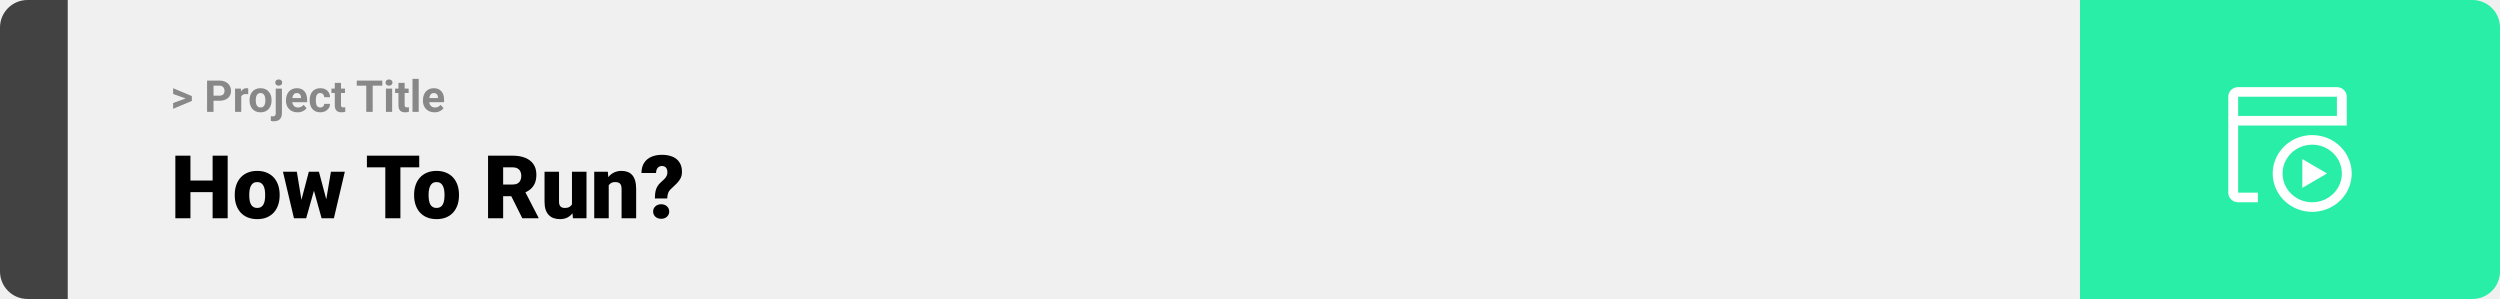
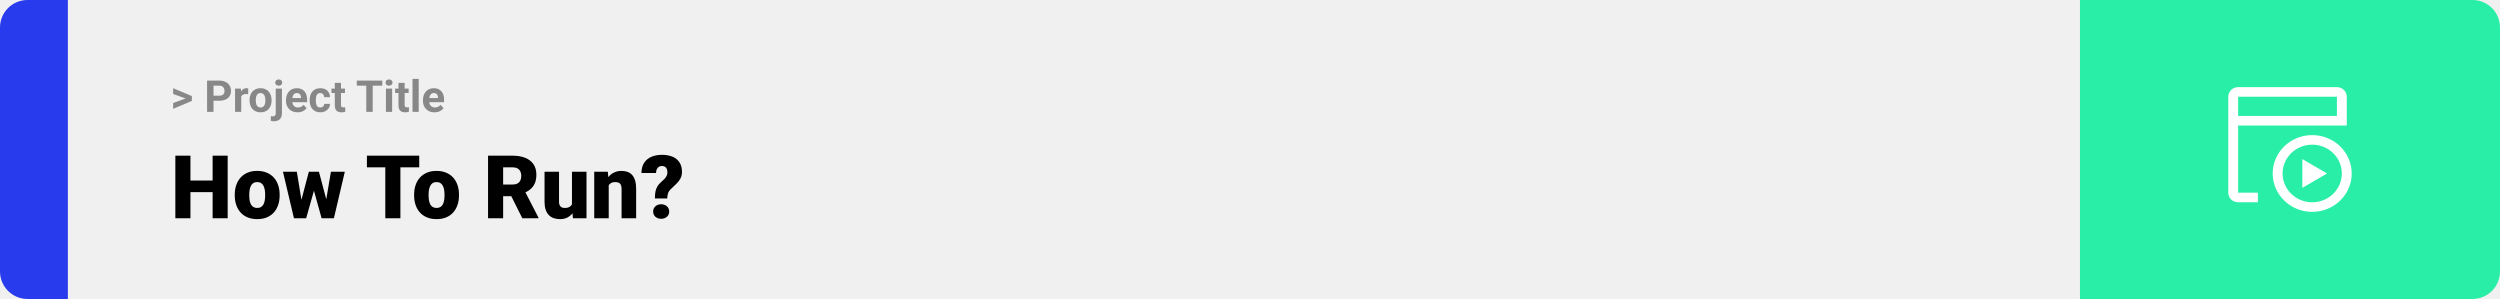
<svg xmlns="http://www.w3.org/2000/svg" width="1363" height="163" viewBox="0 0 1363 163" fill="none">
-   <path d="M0 15C0 6.716 6.716 0 15 0H37V163H15C6.716 163 0 156.284 0 148V15Z" fill="#424242" />
-   <rect width="1097" height="163" transform="translate(37)" fill="#F0F0F0" />
+   <path d="M0 15C0 6.716 6.716 0 15 0H37V163H15C6.716 163 0 156.284 0 148V15Z" fill="#283CEE" />
+   <rect width="1097" height="163" transform="translate(37)" fill="#283CEEs" />
  <path d="M101.906 53.922L94.394 51.238V48.086L104.602 52.375V54.637L101.906 53.922ZM94.394 56.172L101.918 53.43L104.602 52.785V55.035L94.394 59.324V56.172ZM119.543 54.918H115.195V52.176H119.543C120.215 52.176 120.762 52.066 121.184 51.848C121.605 51.621 121.914 51.309 122.109 50.91C122.305 50.512 122.402 50.062 122.402 49.562C122.402 49.055 122.305 48.582 122.109 48.145C121.914 47.707 121.605 47.355 121.184 47.09C120.762 46.824 120.215 46.691 119.543 46.691H116.414V61H112.898V43.938H119.543C120.879 43.938 122.023 44.18 122.977 44.664C123.938 45.141 124.672 45.801 125.18 46.645C125.688 47.488 125.941 48.453 125.941 49.539C125.941 50.641 125.688 51.594 125.18 52.398C124.672 53.203 123.938 53.824 122.977 54.262C122.023 54.699 120.879 54.918 119.543 54.918ZM131.531 51.086V61H128.156V48.32H131.332L131.531 51.086ZM135.352 48.238L135.293 51.367C135.129 51.344 134.93 51.324 134.695 51.309C134.469 51.285 134.262 51.273 134.074 51.273C133.598 51.273 133.184 51.336 132.832 51.461C132.488 51.578 132.199 51.754 131.965 51.988C131.738 52.223 131.566 52.508 131.449 52.844C131.34 53.18 131.277 53.562 131.262 53.992L130.582 53.781C130.582 52.961 130.664 52.207 130.828 51.52C130.992 50.824 131.23 50.219 131.543 49.703C131.863 49.188 132.254 48.789 132.715 48.508C133.176 48.227 133.703 48.086 134.297 48.086C134.484 48.086 134.676 48.102 134.871 48.133C135.066 48.156 135.227 48.191 135.352 48.238ZM136.055 54.789V54.543C136.055 53.613 136.188 52.758 136.453 51.977C136.719 51.188 137.105 50.504 137.613 49.926C138.121 49.348 138.746 48.898 139.488 48.578C140.23 48.25 141.082 48.086 142.043 48.086C143.004 48.086 143.859 48.25 144.609 48.578C145.359 48.898 145.988 49.348 146.496 49.926C147.012 50.504 147.402 51.188 147.668 51.977C147.934 52.758 148.066 53.613 148.066 54.543V54.789C148.066 55.711 147.934 56.566 147.668 57.355C147.402 58.137 147.012 58.82 146.496 59.406C145.988 59.984 145.363 60.434 144.621 60.754C143.879 61.074 143.027 61.234 142.066 61.234C141.105 61.234 140.25 61.074 139.5 60.754C138.758 60.434 138.129 59.984 137.613 59.406C137.105 58.82 136.719 58.137 136.453 57.355C136.188 56.566 136.055 55.711 136.055 54.789ZM139.43 54.543V54.789C139.43 55.32 139.477 55.816 139.57 56.277C139.664 56.738 139.812 57.145 140.016 57.496C140.227 57.84 140.5 58.109 140.836 58.305C141.172 58.5 141.582 58.598 142.066 58.598C142.535 58.598 142.938 58.5 143.273 58.305C143.609 58.109 143.879 57.84 144.082 57.496C144.285 57.145 144.434 56.738 144.527 56.277C144.629 55.816 144.68 55.32 144.68 54.789V54.543C144.68 54.027 144.629 53.543 144.527 53.09C144.434 52.629 144.281 52.223 144.07 51.871C143.867 51.512 143.598 51.23 143.262 51.027C142.926 50.824 142.52 50.723 142.043 50.723C141.566 50.723 141.16 50.824 140.824 51.027C140.496 51.23 140.227 51.512 140.016 51.871C139.812 52.223 139.664 52.629 139.57 53.09C139.477 53.543 139.43 54.027 139.43 54.543ZM150.328 48.32H153.715V61.762C153.715 62.699 153.543 63.492 153.199 64.141C152.855 64.789 152.359 65.281 151.711 65.617C151.062 65.953 150.277 66.121 149.355 66.121C149.066 66.121 148.785 66.106 148.512 66.074C148.23 66.043 147.941 65.992 147.645 65.922L147.656 63.332C147.844 63.363 148.027 63.387 148.207 63.402C148.379 63.426 148.555 63.438 148.734 63.438C149.086 63.438 149.379 63.379 149.613 63.262C149.848 63.145 150.023 62.961 150.141 62.711C150.266 62.469 150.328 62.152 150.328 61.762V48.32ZM150.059 45.016C150.059 44.523 150.23 44.117 150.574 43.797C150.926 43.477 151.387 43.316 151.957 43.316C152.535 43.316 152.996 43.477 153.34 43.797C153.684 44.117 153.855 44.523 153.855 45.016C153.855 45.508 153.684 45.914 153.34 46.234C152.996 46.555 152.535 46.715 151.957 46.715C151.387 46.715 150.926 46.555 150.574 46.234C150.23 45.914 150.059 45.508 150.059 45.016ZM162.234 61.234C161.25 61.234 160.367 61.078 159.586 60.766C158.805 60.445 158.141 60.004 157.594 59.441C157.055 58.879 156.641 58.227 156.352 57.484C156.062 56.734 155.918 55.938 155.918 55.094V54.625C155.918 53.664 156.055 52.785 156.328 51.988C156.602 51.191 156.992 50.5 157.5 49.914C158.016 49.328 158.641 48.879 159.375 48.566C160.109 48.246 160.938 48.086 161.859 48.086C162.758 48.086 163.555 48.234 164.25 48.531C164.945 48.828 165.527 49.25 165.996 49.797C166.473 50.344 166.832 51 167.074 51.766C167.316 52.523 167.438 53.367 167.438 54.297V55.703H157.359V53.453H164.121V53.195C164.121 52.727 164.035 52.309 163.863 51.941C163.699 51.566 163.449 51.27 163.113 51.051C162.777 50.832 162.348 50.723 161.824 50.723C161.379 50.723 160.996 50.82 160.676 51.016C160.355 51.211 160.094 51.484 159.891 51.836C159.695 52.188 159.547 52.602 159.445 53.078C159.352 53.547 159.305 54.062 159.305 54.625V55.094C159.305 55.602 159.375 56.07 159.516 56.5C159.664 56.93 159.871 57.301 160.137 57.613C160.41 57.926 160.738 58.168 161.121 58.34C161.512 58.512 161.953 58.598 162.445 58.598C163.055 58.598 163.621 58.48 164.145 58.246C164.676 58.004 165.133 57.641 165.516 57.156L167.156 58.938C166.891 59.32 166.527 59.688 166.066 60.039C165.613 60.391 165.066 60.68 164.426 60.906C163.785 61.125 163.055 61.234 162.234 61.234ZM174.598 58.598C175.012 58.598 175.379 58.52 175.699 58.363C176.02 58.199 176.27 57.973 176.449 57.684C176.637 57.387 176.734 57.039 176.742 56.641H179.918C179.91 57.531 179.672 58.324 179.203 59.02C178.734 59.707 178.105 60.25 177.316 60.648C176.527 61.039 175.645 61.234 174.668 61.234C173.684 61.234 172.824 61.07 172.09 60.742C171.363 60.414 170.758 59.961 170.273 59.383C169.789 58.797 169.426 58.117 169.184 57.344C168.941 56.562 168.82 55.727 168.82 54.836V54.496C168.82 53.598 168.941 52.762 169.184 51.988C169.426 51.207 169.789 50.527 170.273 49.949C170.758 49.363 171.363 48.906 172.09 48.578C172.816 48.25 173.668 48.086 174.645 48.086C175.684 48.086 176.594 48.285 177.375 48.684C178.164 49.082 178.781 49.652 179.227 50.395C179.68 51.129 179.91 52 179.918 53.008H176.742C176.734 52.586 176.645 52.203 176.473 51.859C176.309 51.516 176.066 51.242 175.746 51.039C175.434 50.828 175.047 50.723 174.586 50.723C174.094 50.723 173.691 50.828 173.379 51.039C173.066 51.242 172.824 51.523 172.652 51.883C172.48 52.234 172.359 52.637 172.289 53.09C172.227 53.535 172.195 54.004 172.195 54.496V54.836C172.195 55.328 172.227 55.801 172.289 56.254C172.352 56.707 172.469 57.109 172.641 57.461C172.82 57.812 173.066 58.09 173.379 58.293C173.691 58.496 174.098 58.598 174.598 58.598ZM188.086 48.32V50.711H180.703V48.32H188.086ZM182.531 45.191H185.906V57.18C185.906 57.547 185.953 57.828 186.047 58.023C186.148 58.219 186.297 58.355 186.492 58.434C186.688 58.504 186.934 58.539 187.23 58.539C187.441 58.539 187.629 58.531 187.793 58.516C187.965 58.492 188.109 58.469 188.227 58.445L188.238 60.93C187.949 61.023 187.637 61.098 187.301 61.152C186.965 61.207 186.594 61.234 186.188 61.234C185.445 61.234 184.797 61.113 184.242 60.871C183.695 60.621 183.273 60.223 182.977 59.676C182.68 59.129 182.531 58.41 182.531 57.52V45.191ZM203.191 43.938V61H199.688V43.938H203.191ZM208.441 43.938V46.691H194.52V43.938H208.441ZM213.797 48.32V61H210.41V48.32H213.797ZM210.199 45.016C210.199 44.523 210.371 44.117 210.715 43.797C211.059 43.477 211.52 43.316 212.098 43.316C212.668 43.316 213.125 43.477 213.469 43.797C213.82 44.117 213.996 44.523 213.996 45.016C213.996 45.508 213.82 45.914 213.469 46.234C213.125 46.555 212.668 46.715 212.098 46.715C211.52 46.715 211.059 46.555 210.715 46.234C210.371 45.914 210.199 45.508 210.199 45.016ZM222.797 48.32V50.711H215.414V48.32H222.797ZM217.242 45.191H220.617V57.18C220.617 57.547 220.664 57.828 220.758 58.023C220.859 58.219 221.008 58.355 221.203 58.434C221.398 58.504 221.645 58.539 221.941 58.539C222.152 58.539 222.34 58.531 222.504 58.516C222.676 58.492 222.82 58.469 222.938 58.445L222.949 60.93C222.66 61.023 222.348 61.098 222.012 61.152C221.676 61.207 221.305 61.234 220.898 61.234C220.156 61.234 219.508 61.113 218.953 60.871C218.406 60.621 217.984 60.223 217.688 59.676C217.391 59.129 217.242 58.41 217.242 57.52V45.191ZM228.281 43V61H224.895V43H228.281ZM236.906 61.234C235.922 61.234 235.039 61.078 234.258 60.766C233.477 60.445 232.812 60.004 232.266 59.441C231.727 58.879 231.312 58.227 231.023 57.484C230.734 56.734 230.59 55.938 230.59 55.094V54.625C230.59 53.664 230.727 52.785 231 51.988C231.273 51.191 231.664 50.5 232.172 49.914C232.688 49.328 233.312 48.879 234.047 48.566C234.781 48.246 235.609 48.086 236.531 48.086C237.43 48.086 238.227 48.234 238.922 48.531C239.617 48.828 240.199 49.25 240.668 49.797C241.145 50.344 241.504 51 241.746 51.766C241.988 52.523 242.109 53.367 242.109 54.297V55.703H232.031V53.453H238.793V53.195C238.793 52.727 238.707 52.309 238.535 51.941C238.371 51.566 238.121 51.27 237.785 51.051C237.449 50.832 237.02 50.723 236.496 50.723C236.051 50.723 235.668 50.82 235.348 51.016C235.027 51.211 234.766 51.484 234.562 51.836C234.367 52.188 234.219 52.602 234.117 53.078C234.023 53.547 233.977 54.062 233.977 54.625V55.094C233.977 55.602 234.047 56.07 234.188 56.5C234.336 56.93 234.543 57.301 234.809 57.613C235.082 57.926 235.41 58.168 235.793 58.34C236.184 58.512 236.625 58.598 237.117 58.598C237.727 58.598 238.293 58.48 238.816 58.246C239.348 58.004 239.805 57.641 240.188 57.156L241.828 58.938C241.562 59.32 241.199 59.688 240.738 60.039C240.285 60.391 239.738 60.68 239.098 60.906C238.457 61.125 237.727 61.234 236.906 61.234Z" fill="#888888" />
  <path d="M118.594 98.422V104.75H101.086V98.422H118.594ZM103.828 84.875V119H95.602V84.875H103.828ZM124.125 84.875V119H115.922V84.875H124.125ZM127.992 106.578V106.086C127.992 104.227 128.258 102.516 128.789 100.953C129.32 99.375 130.102 98.008 131.133 96.852C132.164 95.695 133.438 94.797 134.953 94.156C136.469 93.5 138.219 93.172 140.203 93.172C142.203 93.172 143.961 93.5 145.477 94.156C147.008 94.797 148.289 95.695 149.32 96.852C150.352 98.008 151.133 99.375 151.664 100.953C152.195 102.516 152.461 104.227 152.461 106.086V106.578C152.461 108.422 152.195 110.133 151.664 111.711C151.133 113.273 150.352 114.641 149.32 115.812C148.289 116.969 147.016 117.867 145.5 118.508C143.984 119.148 142.234 119.469 140.25 119.469C138.266 119.469 136.508 119.148 134.977 118.508C133.445 117.867 132.164 116.969 131.133 115.812C130.102 114.641 129.32 113.273 128.789 111.711C128.258 110.133 127.992 108.422 127.992 106.578ZM135.891 106.086V106.578C135.891 107.531 135.961 108.422 136.102 109.25C136.242 110.078 136.477 110.805 136.805 111.43C137.133 112.039 137.578 112.516 138.141 112.859C138.703 113.203 139.406 113.375 140.25 113.375C141.078 113.375 141.766 113.203 142.312 112.859C142.875 112.516 143.32 112.039 143.648 111.43C143.977 110.805 144.211 110.078 144.352 109.25C144.492 108.422 144.562 107.531 144.562 106.578V106.086C144.562 105.164 144.492 104.297 144.352 103.484C144.211 102.656 143.977 101.93 143.648 101.305C143.32 100.664 142.875 100.164 142.312 99.805C141.75 99.445 141.047 99.266 140.203 99.266C139.375 99.266 138.68 99.445 138.117 99.805C137.57 100.164 137.133 100.664 136.805 101.305C136.477 101.93 136.242 102.656 136.102 103.484C135.961 104.297 135.891 105.164 135.891 106.086ZM163.688 111.453L168.375 93.641H173.32L171.562 102.57L166.922 119H162.961L163.688 111.453ZM161.836 93.641L164.742 111.312L165.07 119H160.266L154.266 93.641H161.836ZM177.492 110.938L180.422 93.641H187.992L182.039 119H177.234L177.492 110.938ZM173.883 93.641L178.617 111.406L179.344 119H175.336L170.789 102.617L169.102 93.641H173.883ZM218.297 84.875V119H210.07V84.875H218.297ZM228.562 84.875V91.227H200.039V84.875H228.562ZM225.773 106.578V106.086C225.773 104.227 226.039 102.516 226.57 100.953C227.102 99.375 227.883 98.008 228.914 96.852C229.945 95.695 231.219 94.797 232.734 94.156C234.25 93.5 236 93.172 237.984 93.172C239.984 93.172 241.742 93.5 243.258 94.156C244.789 94.797 246.07 95.695 247.102 96.852C248.133 98.008 248.914 99.375 249.445 100.953C249.977 102.516 250.242 104.227 250.242 106.086V106.578C250.242 108.422 249.977 110.133 249.445 111.711C248.914 113.273 248.133 114.641 247.102 115.812C246.07 116.969 244.797 117.867 243.281 118.508C241.766 119.148 240.016 119.469 238.031 119.469C236.047 119.469 234.289 119.148 232.758 118.508C231.227 117.867 229.945 116.969 228.914 115.812C227.883 114.641 227.102 113.273 226.57 111.711C226.039 110.133 225.773 108.422 225.773 106.578ZM233.672 106.086V106.578C233.672 107.531 233.742 108.422 233.883 109.25C234.023 110.078 234.258 110.805 234.586 111.43C234.914 112.039 235.359 112.516 235.922 112.859C236.484 113.203 237.188 113.375 238.031 113.375C238.859 113.375 239.547 113.203 240.094 112.859C240.656 112.516 241.102 112.039 241.43 111.43C241.758 110.805 241.992 110.078 242.133 109.25C242.273 108.422 242.344 107.531 242.344 106.578V106.086C242.344 105.164 242.273 104.297 242.133 103.484C241.992 102.656 241.758 101.93 241.43 101.305C241.102 100.664 240.656 100.164 240.094 99.805C239.531 99.445 238.828 99.266 237.984 99.266C237.156 99.266 236.461 99.445 235.898 99.805C235.352 100.164 234.914 100.664 234.586 101.305C234.258 101.93 234.023 102.656 233.883 103.484C233.742 104.297 233.672 105.164 233.672 106.086ZM266.086 84.875H279.516C282.141 84.875 284.422 85.266 286.359 86.047C288.297 86.828 289.789 87.984 290.836 89.516C291.898 91.047 292.43 92.938 292.43 95.188C292.43 97.141 292.125 98.773 291.516 100.086C290.906 101.398 290.055 102.484 288.961 103.344C287.883 104.188 286.625 104.883 285.188 105.43L282.492 106.953H271.219L271.172 100.602H279.516C280.562 100.602 281.43 100.414 282.117 100.039C282.805 99.664 283.32 99.133 283.664 98.445C284.023 97.742 284.203 96.906 284.203 95.938C284.203 94.953 284.023 94.109 283.664 93.406C283.305 92.703 282.773 92.164 282.07 91.789C281.383 91.414 280.531 91.227 279.516 91.227H274.312V119H266.086V84.875ZM284.766 119L277.219 103.906L285.938 103.859L293.578 118.648V119H284.766ZM311.836 112.836V93.641H319.758V119H312.352L311.836 112.836ZM312.586 107.68L314.648 107.633C314.648 109.336 314.445 110.914 314.039 112.367C313.633 113.805 313.031 115.055 312.234 116.117C311.453 117.18 310.484 118.008 309.328 118.602C308.188 119.18 306.867 119.469 305.367 119.469C304.117 119.469 302.969 119.297 301.922 118.953C300.891 118.594 300 118.039 299.25 117.289C298.5 116.523 297.914 115.547 297.492 114.359C297.086 113.156 296.883 111.719 296.883 110.047V93.641H304.781V110.094C304.781 110.656 304.852 111.141 304.992 111.547C305.133 111.953 305.336 112.297 305.602 112.578C305.867 112.844 306.195 113.047 306.586 113.188C306.992 113.312 307.453 113.375 307.969 113.375C309.156 113.375 310.086 113.125 310.758 112.625C311.43 112.125 311.898 111.445 312.164 110.586C312.445 109.727 312.586 108.758 312.586 107.68ZM331.875 99.055V119H323.977V93.641H331.383L331.875 99.055ZM330.938 105.453L329.086 105.5C329.086 103.562 329.32 101.836 329.789 100.32C330.258 98.789 330.922 97.492 331.781 96.43C332.641 95.367 333.664 94.562 334.852 94.016C336.055 93.453 337.391 93.172 338.859 93.172C340.031 93.172 341.102 93.344 342.07 93.688C343.055 94.031 343.898 94.586 344.602 95.352C345.32 96.117 345.867 97.133 346.242 98.398C346.633 99.648 346.828 101.195 346.828 103.039V119H338.883V103.016C338.883 102 338.742 101.227 338.461 100.695C338.18 100.148 337.773 99.773 337.242 99.57C336.711 99.367 336.062 99.266 335.297 99.266C334.484 99.266 333.797 99.422 333.234 99.734C332.672 100.047 332.219 100.484 331.875 101.047C331.547 101.594 331.305 102.242 331.148 102.992C331.008 103.742 330.938 104.562 330.938 105.453ZM363.773 108.195H357.047C357.047 106.82 357.141 105.609 357.328 104.562C357.531 103.5 357.875 102.547 358.359 101.703C358.844 100.859 359.5 100.078 360.328 99.359C361.062 98.75 361.695 98.164 362.227 97.602C362.758 97.039 363.164 96.469 363.445 95.891C363.727 95.312 363.867 94.695 363.867 94.039C363.867 93.227 363.75 92.562 363.516 92.047C363.297 91.531 362.961 91.148 362.508 90.898C362.07 90.633 361.516 90.5 360.844 90.5C360.297 90.5 359.781 90.633 359.297 90.898C358.828 91.164 358.445 91.578 358.148 92.141C357.852 92.688 357.688 93.414 357.656 94.32H349.711C349.758 91.992 350.273 90.102 351.258 88.648C352.258 87.18 353.586 86.109 355.242 85.438C356.914 84.75 358.781 84.406 360.844 84.406C363.125 84.406 365.086 84.758 366.727 85.461C368.367 86.164 369.625 87.211 370.5 88.602C371.375 89.977 371.812 91.672 371.812 93.688C371.812 95.031 371.555 96.203 371.039 97.203C370.539 98.188 369.859 99.109 369 99.969C368.156 100.812 367.211 101.719 366.164 102.688C365.258 103.484 364.641 104.297 364.312 105.125C363.984 105.938 363.805 106.961 363.773 108.195ZM356.086 115.32C356.086 114.195 356.492 113.258 357.305 112.508C358.117 111.742 359.172 111.359 360.469 111.359C361.766 111.359 362.82 111.742 363.633 112.508C364.445 113.258 364.852 114.195 364.852 115.32C364.852 116.445 364.445 117.391 363.633 118.156C362.82 118.906 361.766 119.281 360.469 119.281C359.172 119.281 358.117 118.906 357.305 118.156C356.492 117.391 356.086 116.445 356.086 115.32Z" fill="black" />
  <path d="M1134 0H1348C1356.28 0 1363 6.716 1363 15V148C1363 156.284 1356.28 163 1348 163H1134V0Z" fill="#28EEA7" />
  <path d="M1260.62 78.885C1263.81 78.885 1266.93 79.805 1269.59 81.529C1272.25 83.254 1274.32 85.704 1275.54 88.572C1276.76 91.439 1277.08 94.594 1276.46 97.638C1275.84 100.682 1274.3 103.478 1272.04 105.673C1269.78 107.868 1266.9 109.362 1263.77 109.968C1260.63 110.573 1257.39 110.262 1254.43 109.075C1251.48 107.887 1248.96 105.876 1247.18 103.295C1245.41 100.714 1244.46 97.681 1244.46 94.577C1244.46 90.415 1246.16 86.424 1249.19 83.481C1252.22 80.538 1256.33 78.885 1260.62 78.885ZM1260.62 73.654C1256.36 73.654 1252.19 74.881 1248.65 77.18C1245.11 79.479 1242.35 82.747 1240.72 86.57C1239.09 90.393 1238.66 94.6 1239.49 98.659C1240.32 102.717 1242.37 106.446 1245.39 109.372C1248.4 112.298 1252.24 114.291 1256.41 115.098C1260.59 115.905 1264.92 115.491 1268.86 113.907C1272.79 112.324 1276.16 109.642 1278.52 106.201C1280.89 102.76 1282.15 98.715 1282.15 94.577C1282.15 89.028 1279.88 83.706 1275.85 79.782C1271.81 75.858 1266.33 73.654 1260.62 73.654Z" fill="white" />
  <path d="M1274.08 47.5H1220.23C1218.8 47.5 1217.43 48.051 1216.42 49.032C1215.41 50.013 1214.85 51.343 1214.85 52.731V105.038C1214.85 106.426 1215.41 107.756 1216.42 108.737C1217.43 109.718 1218.8 110.269 1220.23 110.269H1231V105.038H1220.23V68.423H1279.46V52.731C1279.46 51.343 1278.89 50.013 1277.88 49.032C1276.87 48.051 1275.5 47.5 1274.08 47.5ZM1220.23 63.192V52.731H1274.08V63.192H1220.23Z" fill="white" />
  <path d="M1255.23 86.731V102.423L1268.69 94.577L1255.23 86.731Z" fill="white" />
</svg>
